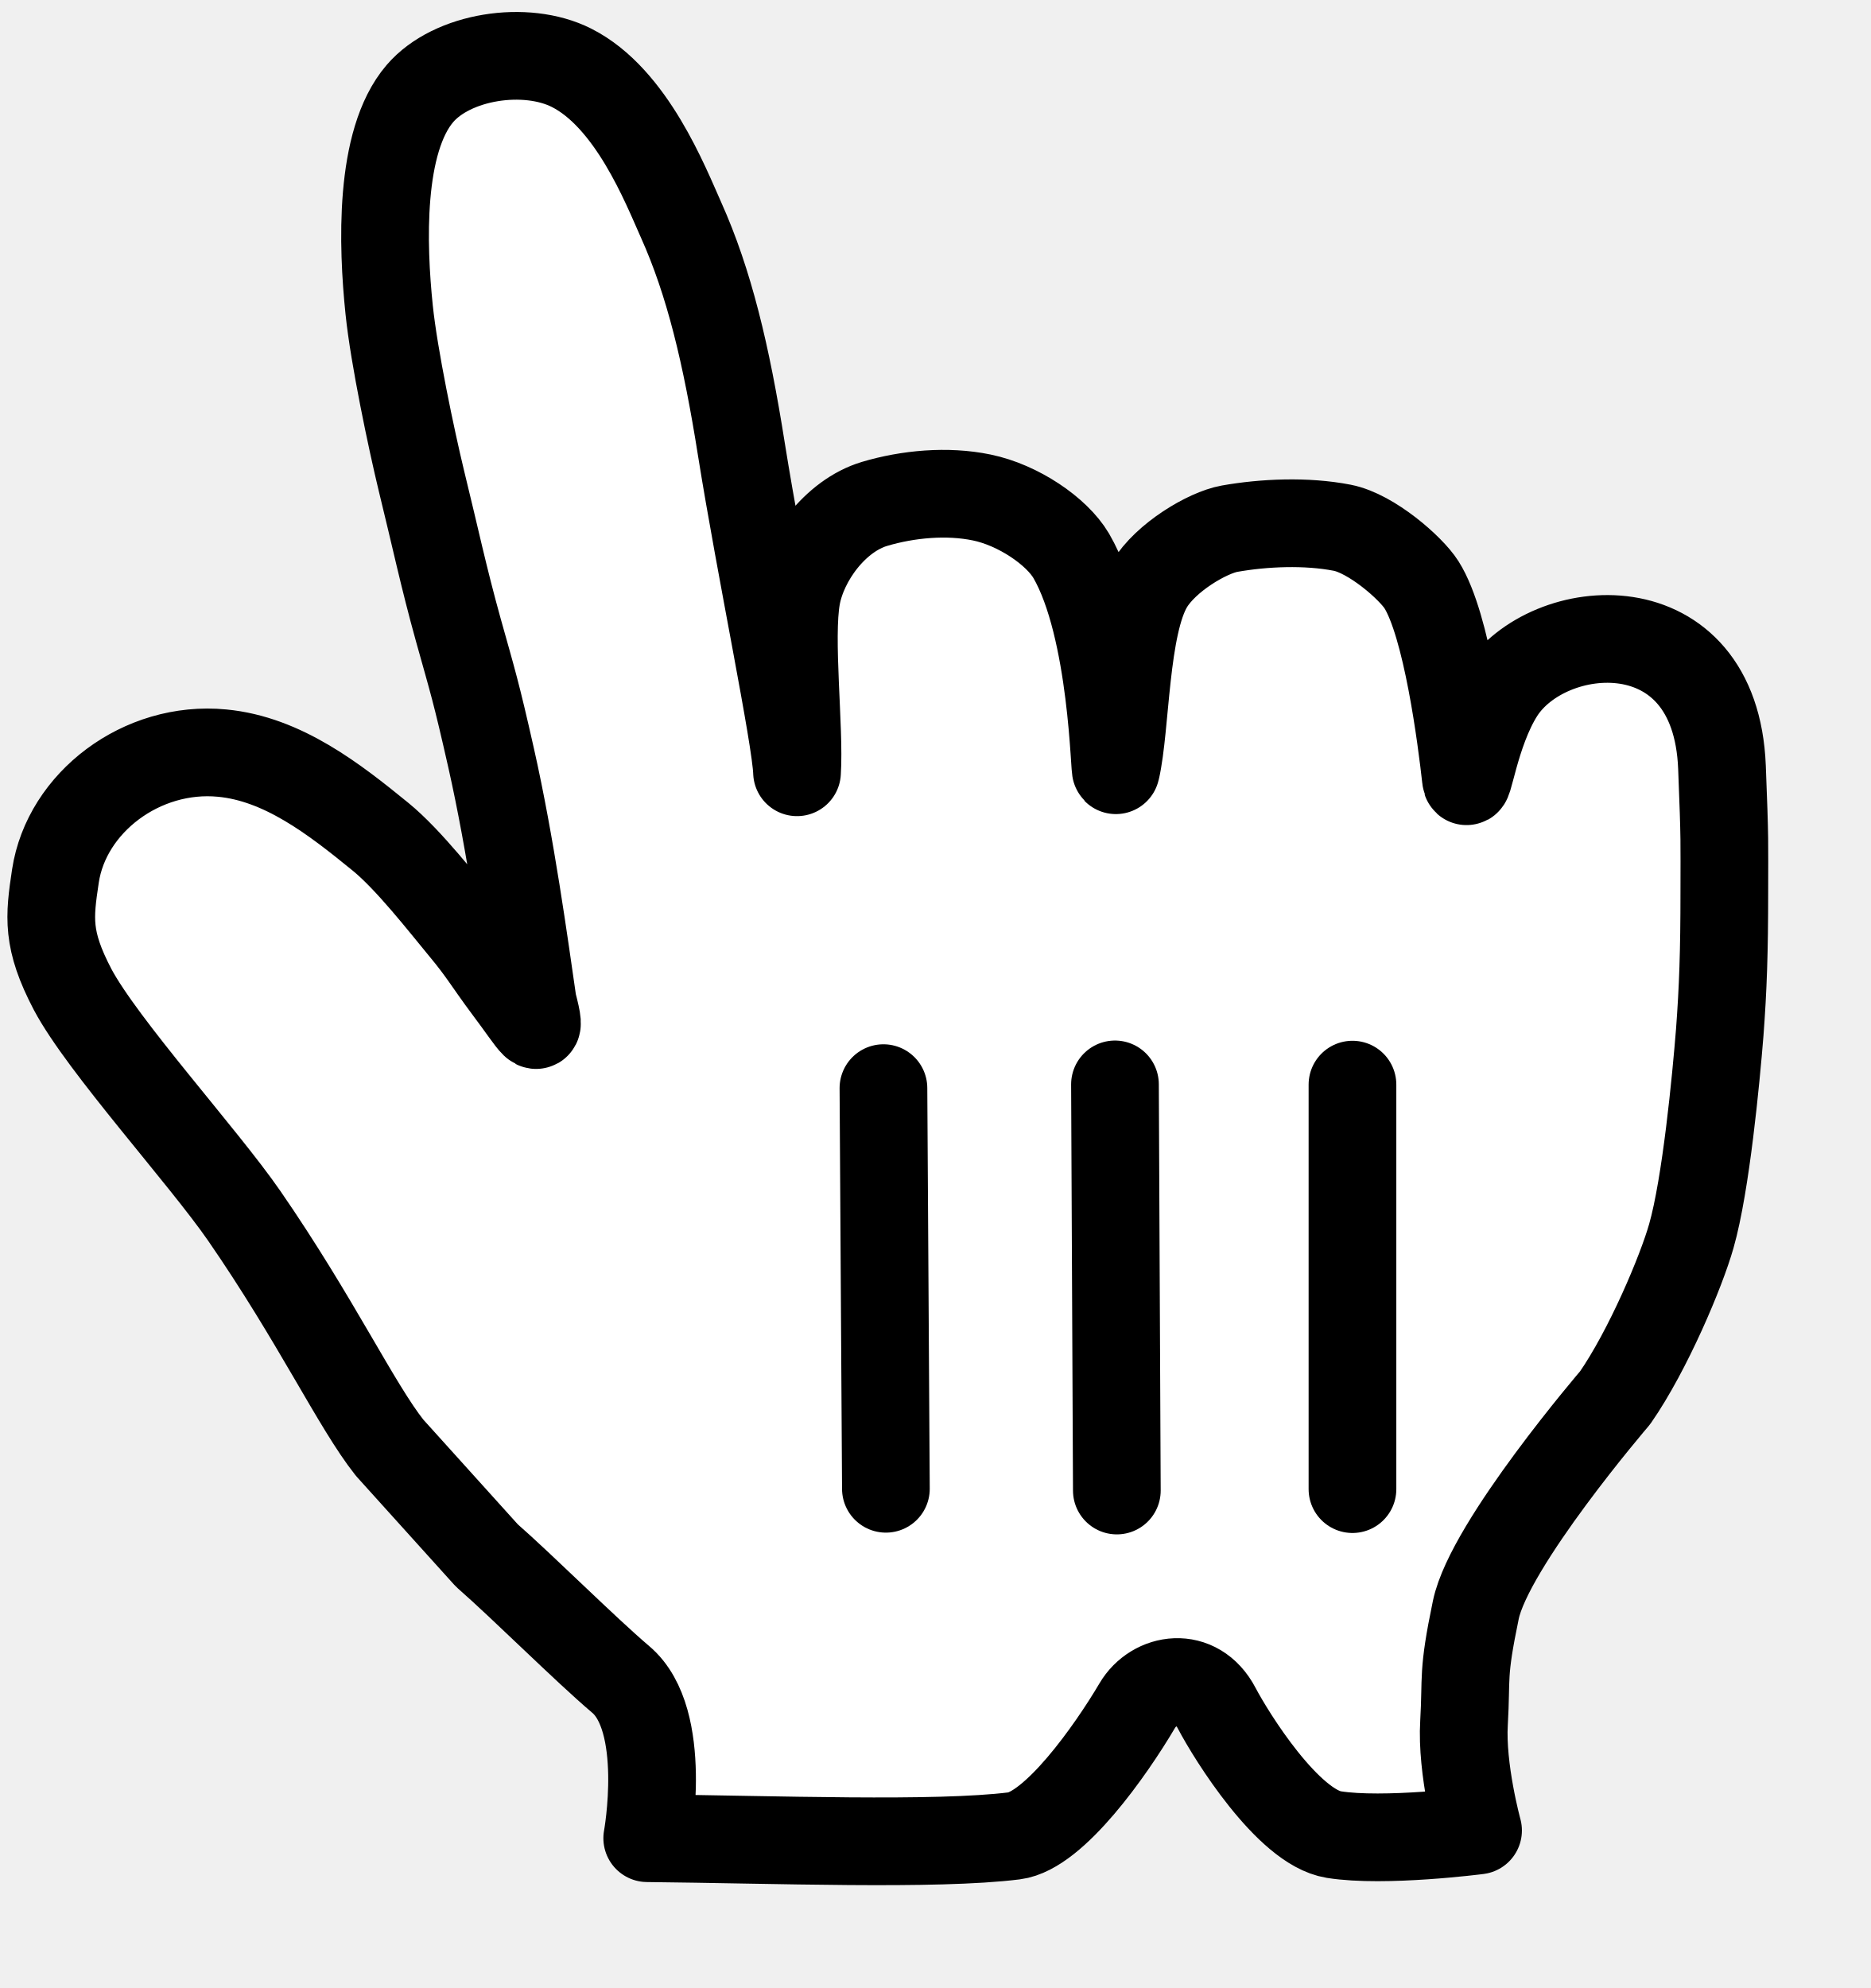
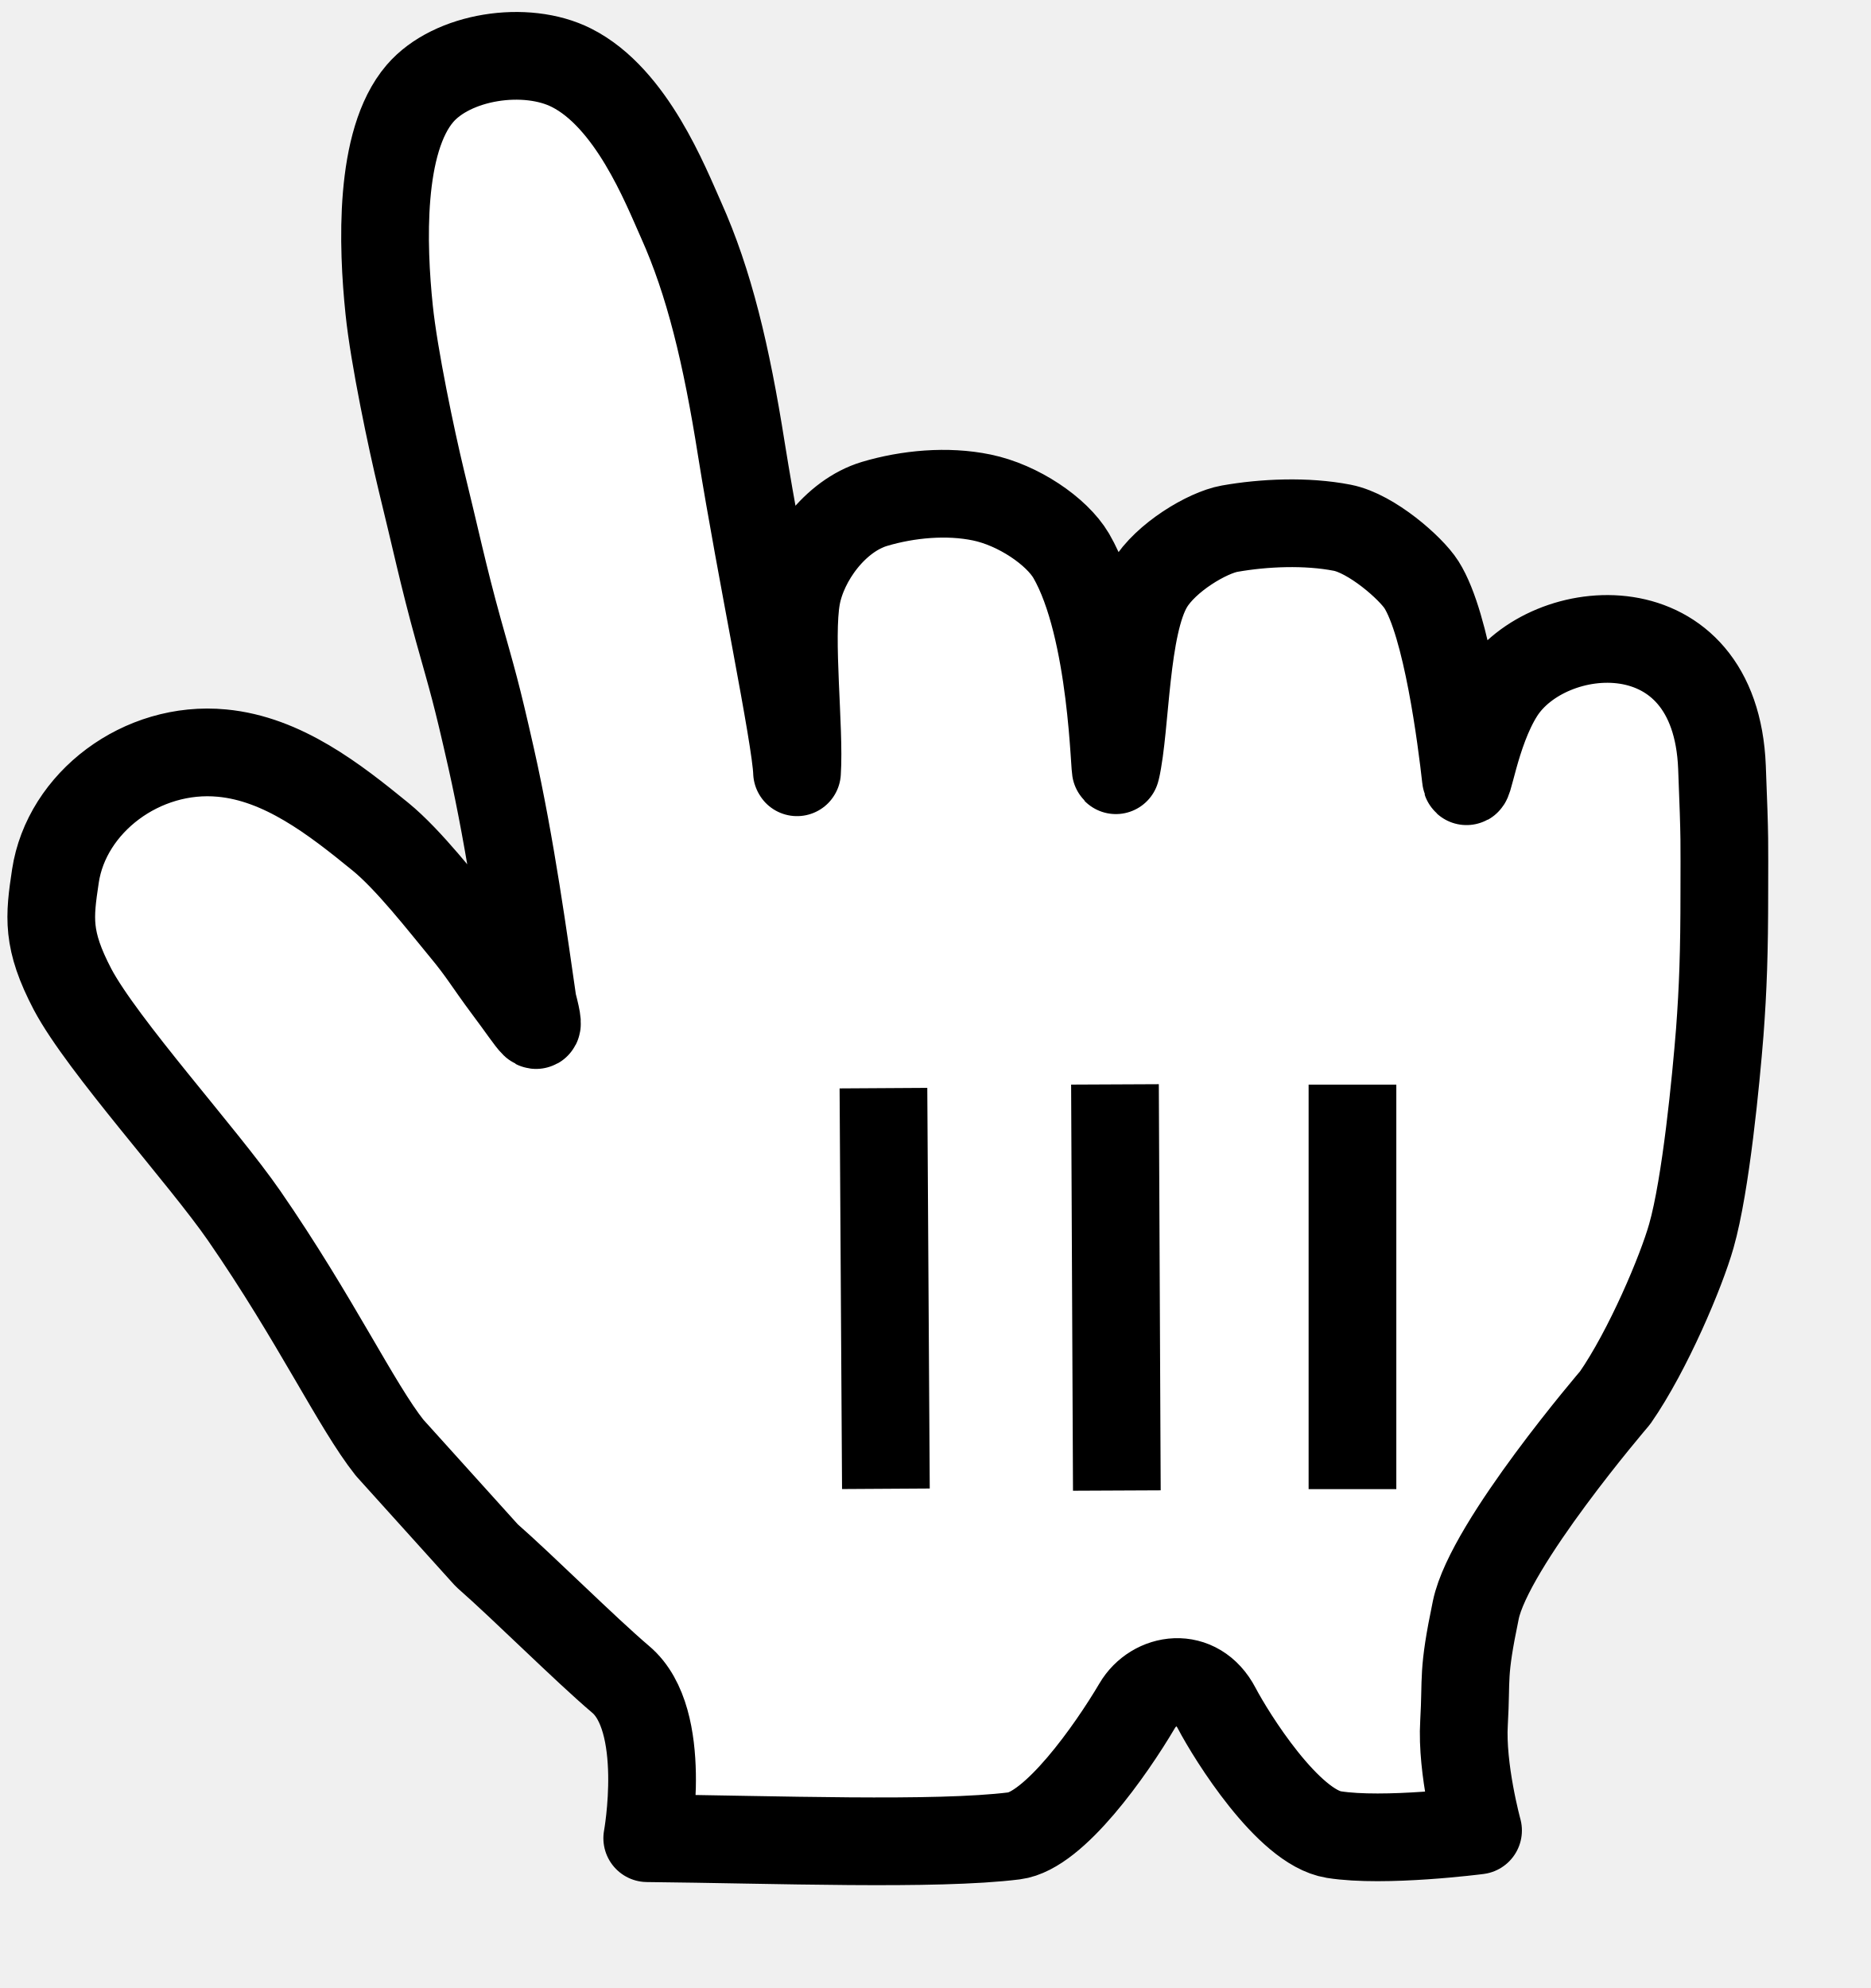
- <svg xmlns="http://www.w3.org/2000/svg" width="16px" height="17px" viewBox="0 0 16 17" version="1.1">
+ <svg xmlns="http://www.w3.org/2000/svg" width="16px" height="17px" viewBox="0 0 16 17">
  <g stroke="none" stroke-width="1" fill="none" fill-rule="evenodd">
    <g transform="translate(-302, -93)">
      <g transform="translate(302, 93)">
        <path d="M3.332,12.38 C3.047,12.021 2.703,11.287 2.088,10.396 C1.74,9.892 0.877,8.943 0.621,8.461 C0.398,8.035 0.421,7.844 0.474,7.491 C0.569,6.863 1.212,6.374 1.899,6.44 C2.418,6.489 2.858,6.832 3.255,7.156 C3.494,7.351 3.788,7.73 3.965,7.944 C4.128,8.14 4.168,8.221 4.341,8.453 C4.572,8.76 4.644,8.912 4.556,8.574 C4.484,8.078 4.369,7.231 4.2,6.482 C4.072,5.914 4.042,5.825 3.92,5.389 C3.791,4.925 3.724,4.6 3.603,4.108 C3.519,3.76 3.369,3.049 3.328,2.649 C3.271,2.102 3.24,1.21 3.591,0.8 C3.866,0.479 4.497,0.382 4.888,0.58 C5.401,0.839 5.691,1.583 5.824,1.88 C6.064,2.414 6.212,3.031 6.34,3.841 C6.505,4.872 6.806,6.303 6.816,6.604 C6.84,6.235 6.748,5.458 6.812,5.104 C6.87,4.783 7.141,4.41 7.479,4.309 C7.764,4.224 8.1,4.193 8.395,4.254 C8.707,4.318 9.037,4.542 9.161,4.753 C9.523,5.377 9.53,6.652 9.544,6.584 C9.63,6.208 9.616,5.355 9.829,5 C9.969,4.766 10.325,4.555 10.515,4.521 C10.809,4.469 11.171,4.453 11.479,4.513 C11.729,4.562 12.066,4.858 12.156,5 C12.374,5.344 12.498,6.317 12.536,6.658 C12.55,6.799 12.61,6.266 12.829,5.922 C13.235,5.283 14.671,5.159 14.726,6.561 C14.752,7.215 14.746,7.185 14.746,7.625 C14.746,8.142 14.735,8.453 14.707,8.827 C14.675,9.227 14.589,10.131 14.464,10.569 C14.379,10.87 14.094,11.547 13.812,11.953 C13.812,11.953 12.739,13.203 12.621,13.766 C12.504,14.328 12.543,14.332 12.52,14.731 C12.496,15.129 12.64,15.653 12.64,15.653 C12.64,15.653 11.838,15.757 11.406,15.688 C11.015,15.625 10.531,14.847 10.406,14.609 C10.235,14.281 9.867,14.344 9.725,14.586 C9.499,14.969 9.015,15.656 8.674,15.699 C8.005,15.783 6.62,15.73 5.535,15.719 C5.535,15.719 5.72,14.708 5.308,14.361 C5.003,14.102 4.478,13.577 4.163,13.301 L3.332,12.38 Z" fill="#FFFFFF" />
-         <path d="M3.332,12.38 C3.047,12.021 2.703,11.287 2.088,10.396 C1.74,9.892 0.877,8.943 0.621,8.461 C0.398,8.035 0.421,7.844 0.474,7.491 C0.569,6.863 1.212,6.374 1.899,6.44 C2.418,6.489 2.858,6.832 3.255,7.156 C3.494,7.351 3.788,7.73 3.965,7.944 C4.128,8.14 4.168,8.221 4.341,8.453 C4.572,8.76 4.644,8.912 4.556,8.574 C4.484,8.078 4.369,7.231 4.2,6.482 C4.072,5.914 4.042,5.825 3.92,5.389 C3.791,4.925 3.724,4.6 3.603,4.108 C3.519,3.76 3.369,3.049 3.328,2.649 C3.271,2.102 3.24,1.21 3.591,0.8 C3.866,0.479 4.497,0.382 4.888,0.58 C5.401,0.839 5.691,1.583 5.824,1.88 C6.064,2.414 6.212,3.031 6.34,3.841 C6.505,4.872 6.806,6.303 6.816,6.604 C6.84,6.235 6.748,5.458 6.812,5.104 C6.87,4.783 7.141,4.41 7.479,4.309 C7.764,4.224 8.1,4.193 8.395,4.254 C8.707,4.318 9.037,4.542 9.161,4.753 C9.523,5.377 9.53,6.652 9.544,6.584 C9.63,6.208 9.616,5.355 9.829,5 C9.969,4.766 10.325,4.555 10.515,4.521 C10.809,4.469 11.171,4.453 11.479,4.513 C11.729,4.562 12.066,4.858 12.156,5 C12.374,5.344 12.498,6.317 12.536,6.658 C12.55,6.799 12.61,6.266 12.829,5.922 C13.235,5.283 14.671,5.159 14.726,6.561 C14.752,7.215 14.746,7.185 14.746,7.625 C14.746,8.142 14.735,8.453 14.707,8.827 C14.675,9.227 14.589,10.131 14.464,10.569 C14.379,10.87 14.094,11.547 13.812,11.953 C13.812,11.953 12.739,13.203 12.621,13.766 C12.504,14.328 12.543,14.332 12.52,14.731 C12.496,15.129 12.64,15.653 12.64,15.653 C12.64,15.653 11.838,15.757 11.406,15.688 C11.015,15.625 10.531,14.847 10.406,14.609 C10.235,14.281 9.867,14.344 9.725,14.586 C9.499,14.969 9.015,15.656 8.674,15.699 C8.005,15.783 6.62,15.73 5.535,15.719 C5.535,15.719 5.72,14.708 5.308,14.361 C5.003,14.102 4.478,13.577 4.163,13.301 L3.332,12.38 L3.332,12.38 Z" stroke="#000000" stroke-width="0.75" stroke-linecap="round" stroke-linejoin="round" />
-         <path d="M11.566,12.734 L11.566,9.275" stroke="#000000" stroke-width="0.75" stroke-linecap="round" />
-         <path d="M9.551,12.746 L9.535,9.273" stroke="#000000" stroke-width="0.75" stroke-linecap="round" />
-         <path d="M7.555,9.305 L7.576,12.731" stroke="#000000" stroke-width="0.75" stroke-linecap="round" />
+         <path d="M3.332,12.38 C3.047,12.021 2.703,11.287 2.088,10.396 C1.74,9.892 0.877,8.943 0.621,8.461 C0.398,8.035 0.421,7.844 0.474,7.491 C0.569,6.863 1.212,6.374 1.899,6.44 C2.418,6.489 2.858,6.832 3.255,7.156 C3.494,7.351 3.788,7.73 3.965,7.944 C4.128,8.14 4.168,8.221 4.341,8.453 C4.572,8.76 4.644,8.912 4.556,8.574 C4.484,8.078 4.369,7.231 4.2,6.482 C4.072,5.914 4.042,5.825 3.92,5.389 C3.791,4.925 3.724,4.6 3.603,4.108 C3.519,3.76 3.369,3.049 3.328,2.649 C3.271,2.102 3.24,1.21 3.591,0.8 C3.866,0.479 4.497,0.382 4.888,0.58 C5.401,0.839 5.691,1.583 5.824,1.88 C6.064,2.414 6.212,3.031 6.34,3.841 C6.505,4.872 6.806,6.303 6.816,6.604 C6.84,6.235 6.748,5.458 6.812,5.104 C6.87,4.783 7.141,4.41 7.479,4.309 C7.764,4.224 8.1,4.193 8.395,4.254 C8.707,4.318 9.037,4.542 9.161,4.753 C9.523,5.377 9.53,6.652 9.544,6.584 C9.63,6.208 9.616,5.355 9.829,5 C9.969,4.766 10.325,4.555 10.515,4.521 C10.809,4.469 11.171,4.453 11.479,4.513 C11.729,4.562 12.066,4.858 12.156,5 C12.374,5.344 12.498,6.317 12.536,6.658 C12.55,6.799 12.61,6.266 12.829,5.922 C13.235,5.283 14.671,5.159 14.726,6.561 C14.752,7.215 14.746,7.185 14.746,7.625 C14.746,8.142 14.735,8.453 14.707,8.827 C14.675,9.227 14.589,10.131 14.464,10.569 C14.379,10.87 14.094,11.547 13.812,11.953 C13.812,11.953 12.739,13.203 12.621,13.766 C12.504,14.328 12.543,14.332 12.52,14.731 C12.496,15.129 12.64,15.653 12.64,15.653 C12.64,15.653 11.838,15.757 11.406,15.688 C11.015,15.625 10.531,14.847 10.406,14.609 C10.235,14.281 9.867,14.344 9.725,14.586 C9.499,14.969 9.015,15.656 8.674,15.699 C8.005,15.783 6.62,15.73 5.535,15.719 C5.535,15.719 5.72,14.708 5.308,14.361 C5.003,14.102 4.478,13.577 4.163,13.301 L3.332,12.38 L3.332,12.38 Z" stroke="#000" stroke-width="0.75" stroke-linejoin="round" />
+         <path d="M11.566,12.734 L11.566,9.275" stroke="#000" stroke-width="0.75" />
+         <path d="M9.551,12.746 L9.535,9.273" stroke="#000" stroke-width="0.75" />
+         <path d="M7.555,9.305 L7.576,12.731" stroke="#000" stroke-width="0.75" />
      </g>
    </g>
  </g>
</svg>
